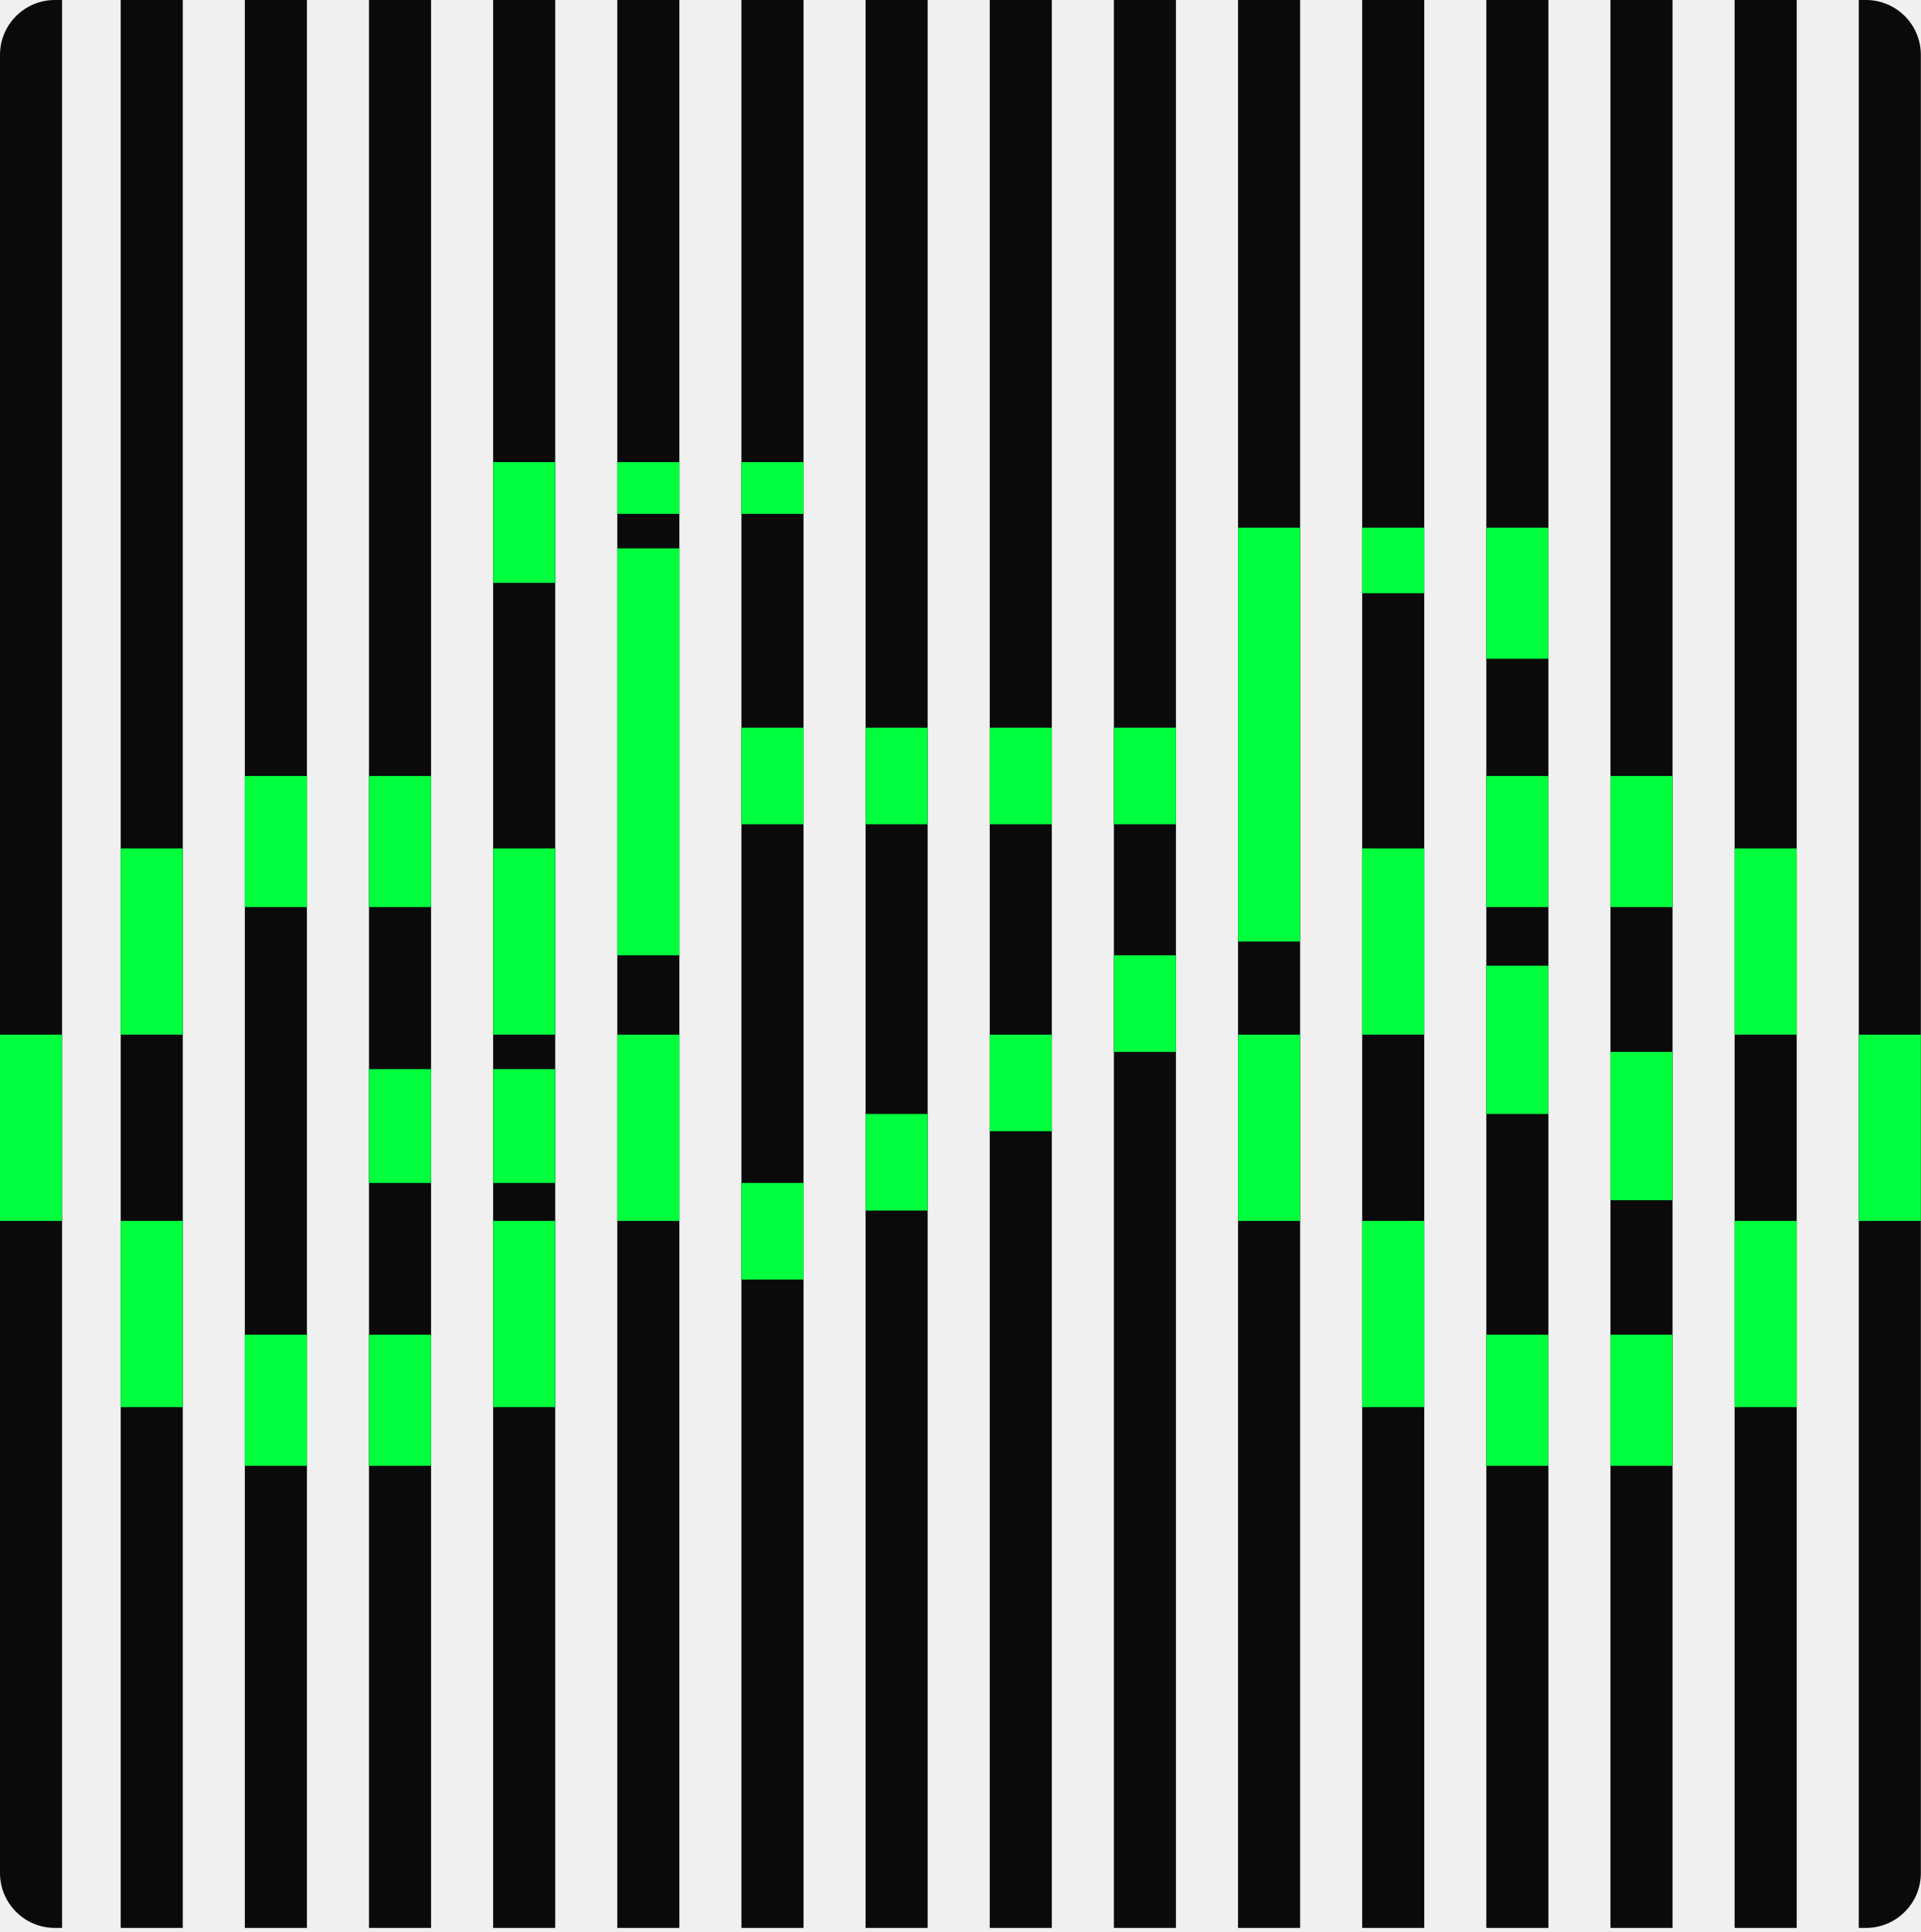
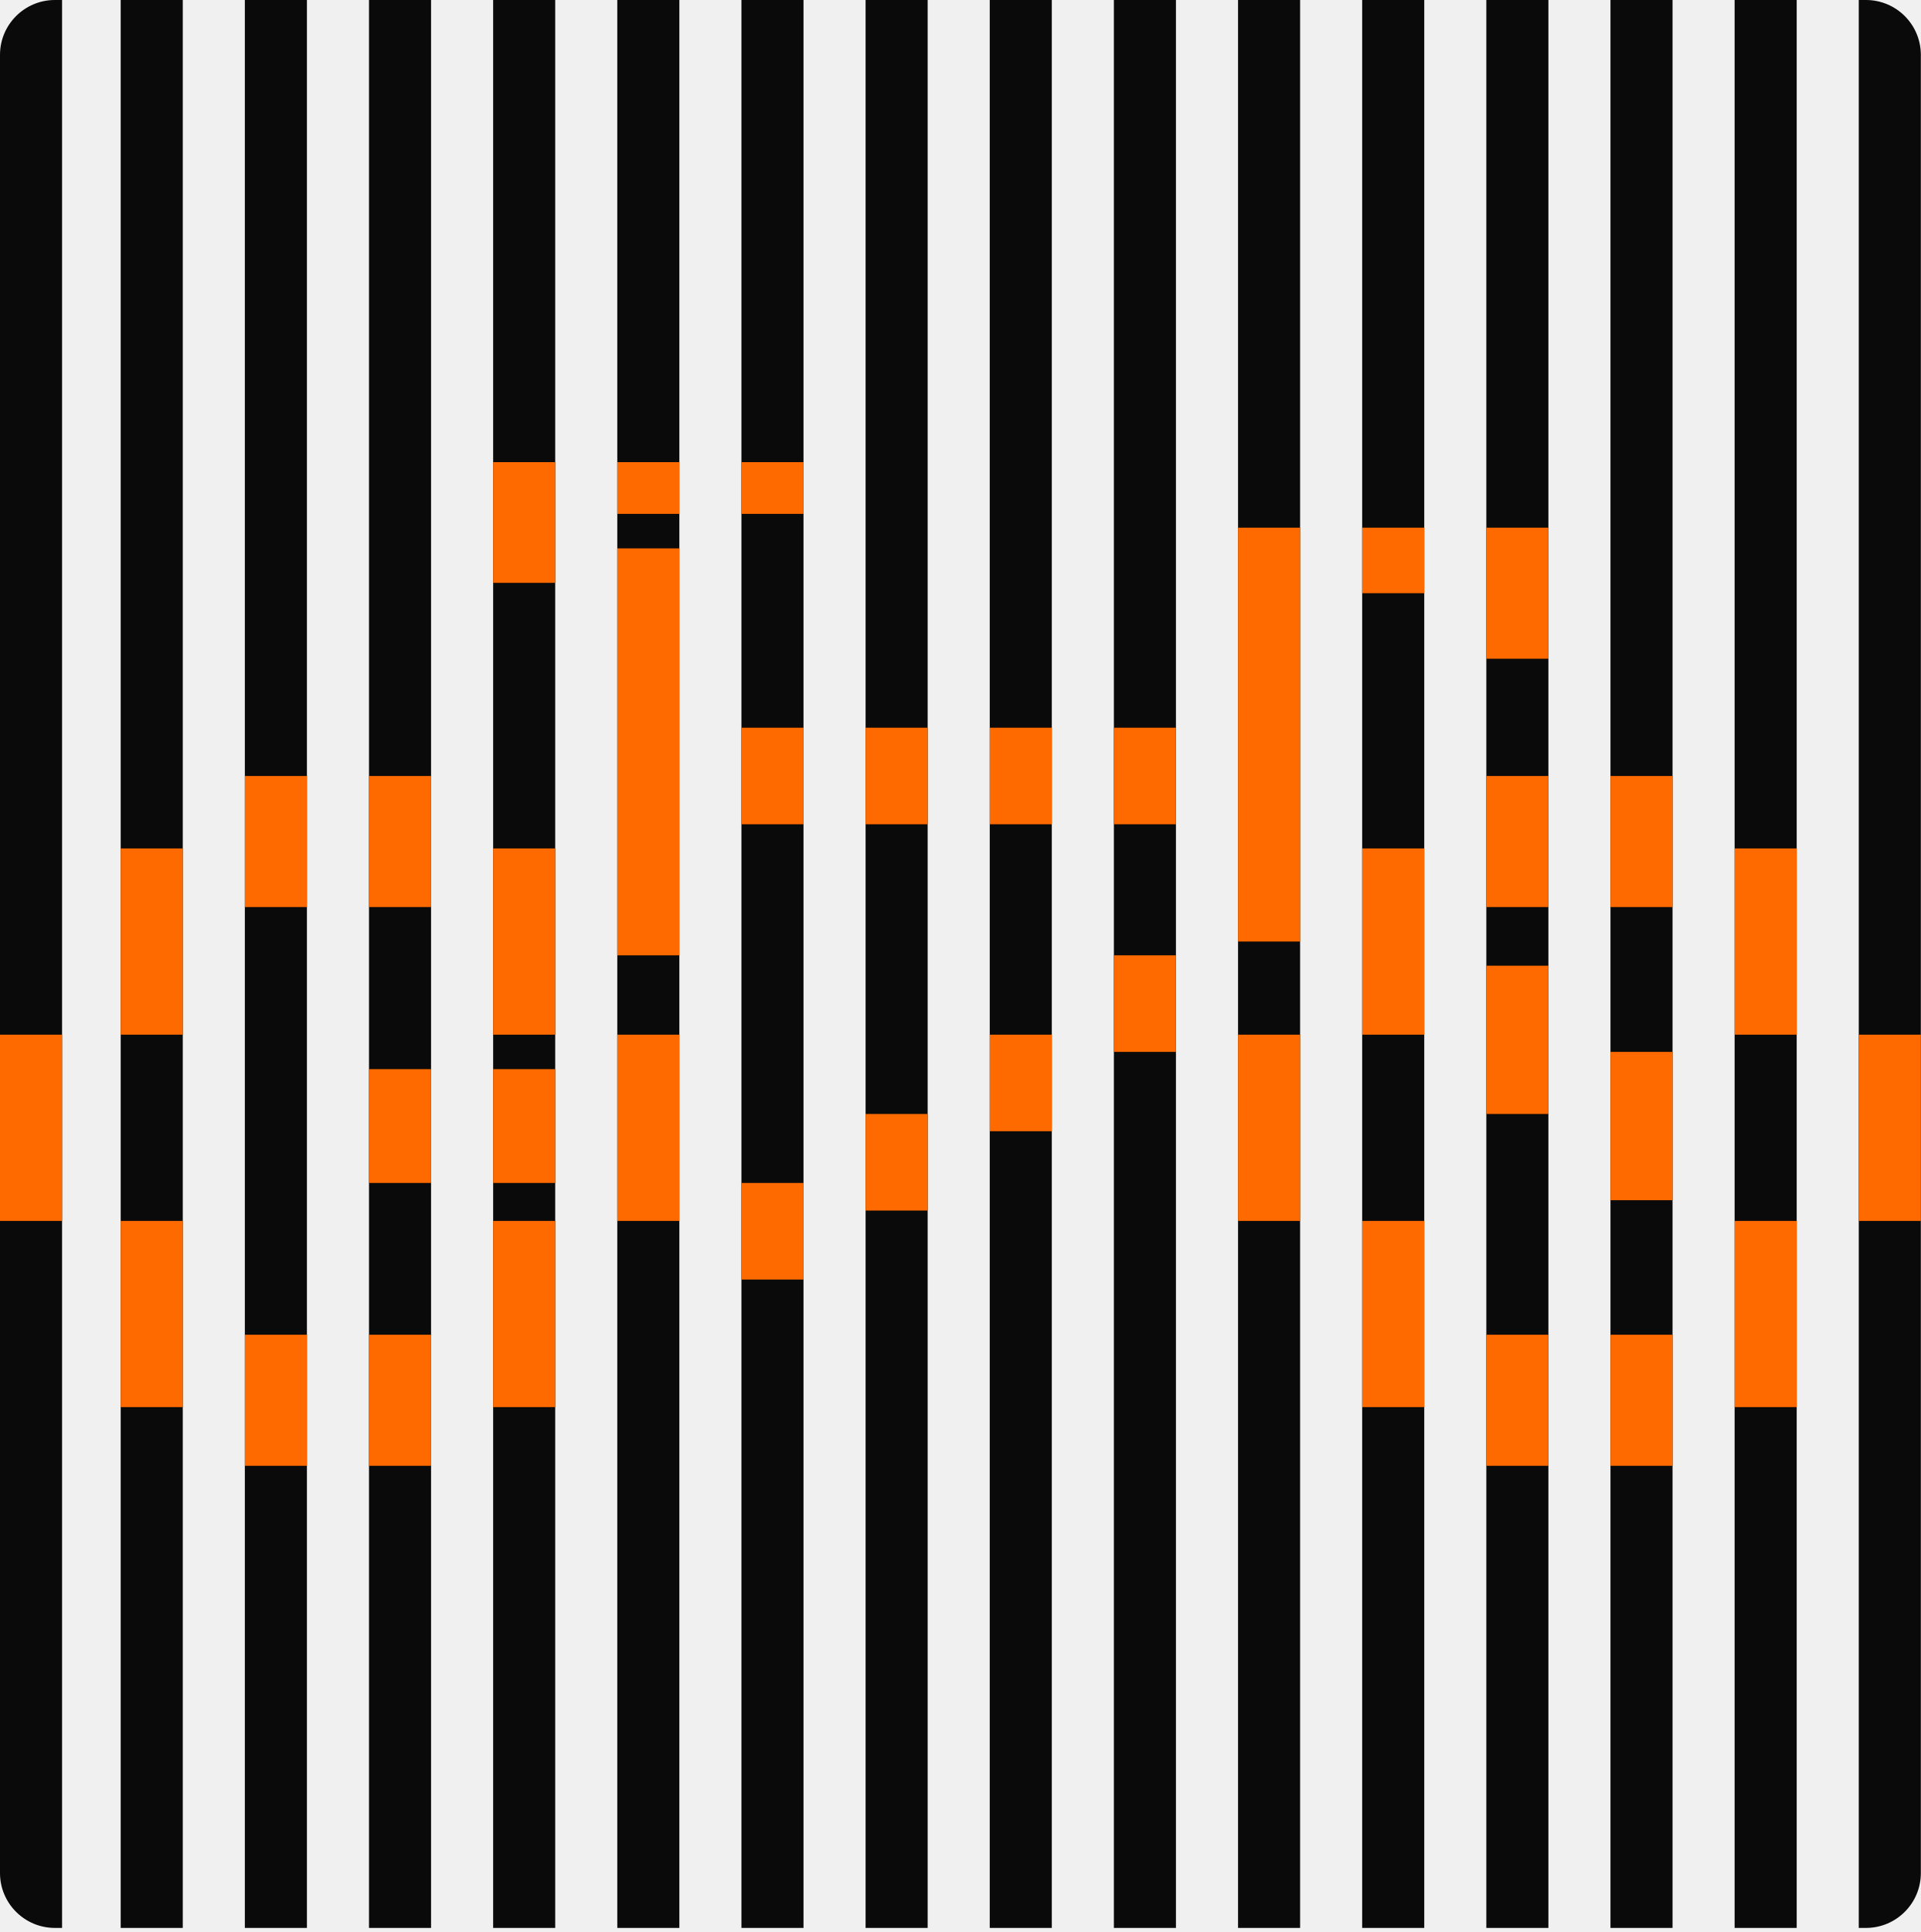
<svg xmlns="http://www.w3.org/2000/svg" width="350" height="352" viewBox="0 0 350 352" fill="none">
  <defs>
    <style>@keyframes andride-reveal{from{transform:scaleY(0)}to{transform:scaleY(1)}}.ar-column{transform-origin:175px 352px;animation:andride-reveal .55s cubic-bezier(.2,.7,.3,1) both}@media(prefers-reduced-motion:reduce){.ar-column{animation:none}}</style>
    <clipPath id="andride-reveal">
      <rect class="ar-column" x="0.0" y="0" width="21.975" height="352" style="animation-delay:0.0s" />
      <rect class="ar-column" x="21.875" y="0" width="21.975" height="352" style="animation-delay:0.022s" />
      <rect class="ar-column" x="43.75" y="0" width="21.975" height="352" style="animation-delay:0.044s" />
      <rect class="ar-column" x="65.625" y="0" width="21.975" height="352" style="animation-delay:0.066s" />
      <rect class="ar-column" x="87.5" y="0" width="21.975" height="352" style="animation-delay:0.088s" />
      <rect class="ar-column" x="109.375" y="0" width="21.975" height="352" style="animation-delay:0.11s" />
      <rect class="ar-column" x="131.25" y="0" width="21.975" height="352" style="animation-delay:0.132s" />
      <rect class="ar-column" x="153.125" y="0" width="21.975" height="352" style="animation-delay:0.154s" />
      <rect class="ar-column" x="175.0" y="0" width="21.975" height="352" style="animation-delay:0.176s" />
      <rect class="ar-column" x="196.875" y="0" width="21.975" height="352" style="animation-delay:0.198s" />
      <rect class="ar-column" x="218.75" y="0" width="21.975" height="352" style="animation-delay:0.22s" />
      <rect class="ar-column" x="240.625" y="0" width="21.975" height="352" style="animation-delay:0.242s" />
      <rect class="ar-column" x="262.5" y="0" width="21.975" height="352" style="animation-delay:0.264s" />
      <rect class="ar-column" x="284.375" y="0" width="21.975" height="352" style="animation-delay:0.286s" />
      <rect class="ar-column" x="306.25" y="0" width="21.975" height="352" style="animation-delay:0.308s" />
      <rect class="ar-column" x="328.125" y="0" width="21.975" height="352" style="animation-delay:0.33s" />
    </clipPath>
  </defs>
  <g clip-path="url(#andride-reveal)">
    <g clip-path="url(#clip0_104_3110)">
      <g clip-path="url(#clip1_104_3110)">
        <path d="M11.31 351.257H0V0H11.31V351.257ZM33.304 351.257H21.993V0H33.304V351.257ZM55.925 351.257H44.614V0H55.925V351.257ZM78.546 351.257H67.235V0H78.546V351.257ZM101.167 351.257H89.856V0H101.167V351.257ZM123.788 351.257H112.478V0H123.788V351.257ZM146.409 351.257H135.099V0H146.409V351.257ZM169.03 351.257H157.72V0H169.03V351.257ZM191.651 351.257H180.341V0H191.651V351.257ZM214.272 351.257H202.962V0H214.272V351.257ZM236.895 351.257H225.584V0H236.895V351.257ZM259.516 351.257H248.205V0H259.516V351.257ZM282.137 351.257H270.826V0H282.137V351.257ZM304.758 351.257H293.447V0H304.758V351.257ZM327.379 351.257H316.068V0H327.379V351.257ZM350 0V351.257H338.689V0H350Z" fill="#0A0A0A" />
-         <path d="M55.925 267.056H44.614V243.178H55.925V267.056ZM78.546 267.056H67.235V243.178H78.546V267.056ZM282.136 267.056H270.826V243.178H282.136V267.056ZM304.758 267.056H293.447V243.178H304.758V267.056ZM33.303 256.373H21.993V222.442H33.303V256.373ZM101.167 256.373H89.856V222.442H101.167V256.373ZM259.515 256.373H248.205V222.442H259.515V256.373ZM327.379 256.373H316.068V222.442H327.379V256.373ZM146.409 233.124H135.099V215.53H146.409V233.124ZM11.311 222.442H0V188.51H11.311V222.442ZM123.788 222.442H112.478V188.51H123.788V222.442ZM236.894 222.442H225.583V188.51H236.894V222.442ZM350 222.442H338.689V188.51H350V222.442ZM169.031 220.557H157.72V202.962H169.031V220.557ZM304.758 218.671H293.447V191.652H304.758V218.671ZM78.546 215.53H67.235V194.794H78.546V215.53ZM101.167 215.53H89.856V194.794H101.167V215.53ZM191.652 206.104H180.341V188.51H191.652V206.104ZM282.136 202.962H270.826V175.943H282.136V202.962ZM214.273 191.652H202.962V174.057H214.273V191.652ZM33.303 188.51H21.993V154.578H33.303V188.51ZM101.167 188.51H89.856V154.578H101.167V188.51ZM259.515 188.51H248.205V154.578H259.515V188.51ZM327.379 188.51H316.068V154.578H327.379V188.51ZM123.788 174.057H112.478V99.91H123.788V174.057ZM236.894 171.544H225.583V96.14H236.894V171.544ZM55.925 165.26H44.614V141.382H55.925V165.26ZM78.546 165.26H67.235V141.382H78.546V165.26ZM282.136 165.26H270.826V141.382H282.136V165.26ZM304.758 165.26H293.447V141.382H304.758V165.26ZM146.409 150.18H135.099V132.585H146.409V150.18ZM169.031 150.18H157.72V132.585H169.031V150.18ZM191.652 150.18H180.341V132.585H191.652V150.18ZM214.273 150.18H202.962V132.585H214.273V150.18ZM282.136 120.018H270.826V96.14H282.136V120.018ZM259.515 108.079H248.205V96.14H259.515V108.079ZM101.167 106.194H89.856V84.201H101.167V106.194ZM123.788 93.627H112.478V84.201H123.788V93.627ZM146.409 93.627H135.099V84.201H146.409V93.627Z" fill="#00FF3C" />
+         <path d="M55.925 267.056H44.614V243.178H55.925V267.056ZM78.546 267.056H67.235V243.178H78.546V267.056ZM282.136 267.056H270.826V243.178H282.136V267.056ZM304.758 267.056H293.447V243.178H304.758V267.056ZM33.303 256.373H21.993V222.442H33.303V256.373ZM101.167 256.373H89.856V222.442H101.167V256.373ZM259.515 256.373H248.205V222.442H259.515V256.373ZM327.379 256.373H316.068V222.442H327.379V256.373ZM146.409 233.124H135.099V215.53H146.409V233.124ZM11.311 222.442H0V188.51H11.311V222.442ZM123.788 222.442H112.478V188.51H123.788V222.442ZM236.894 222.442H225.583V188.51H236.894V222.442ZM350 222.442H338.689V188.51H350V222.442ZM169.031 220.557H157.72V202.962H169.031V220.557ZM304.758 218.671H293.447V191.652H304.758V218.671ZM78.546 215.53H67.235V194.794H78.546V215.53ZM101.167 215.53H89.856V194.794H101.167V215.53ZM191.652 206.104H180.341V188.51H191.652V206.104ZM282.136 202.962H270.826V175.943H282.136V202.962ZM214.273 191.652H202.962V174.057H214.273V191.652ZM33.303 188.51H21.993V154.578H33.303V188.51ZM101.167 188.51H89.856V154.578H101.167V188.51ZM259.515 188.51H248.205V154.578H259.515V188.51ZM327.379 188.51H316.068V154.578H327.379V188.51ZM123.788 174.057H112.478V99.91H123.788V174.057ZM236.894 171.544H225.583V96.14H236.894V171.544ZM55.925 165.26H44.614V141.382H55.925V165.26ZM78.546 165.26H67.235V141.382H78.546V165.26ZM282.136 165.26H270.826V141.382H282.136V165.26ZM304.758 165.26H293.447V141.382H304.758V165.26ZM146.409 150.18H135.099V132.585H146.409V150.18ZM169.031 150.18H157.72V132.585H169.031V150.18ZM191.652 150.18H180.341V132.585H191.652V150.18ZM214.273 150.18H202.962V132.585H214.273V150.18ZM282.136 120.018H270.826V96.14H282.136V120.018ZM259.515 108.079H248.205V96.14H259.515V108.079ZM101.167 106.194H89.856V84.201H101.167V106.194ZM123.788 93.627H112.478V84.201H123.788V93.627ZM146.409 93.627H135.099V84.201H146.409V93.627Z" fill="#ff6a00" />
      </g>
    </g>
    <defs>
      <clipPath id="clip0_104_3110">
        <rect width="350" height="351.257" rx="10" fill="white" />
      </clipPath>
      <clipPath id="clip1_104_3110">
        <rect width="350" height="351.257" fill="white" />
      </clipPath>
    </defs>
  </g>
</svg>
